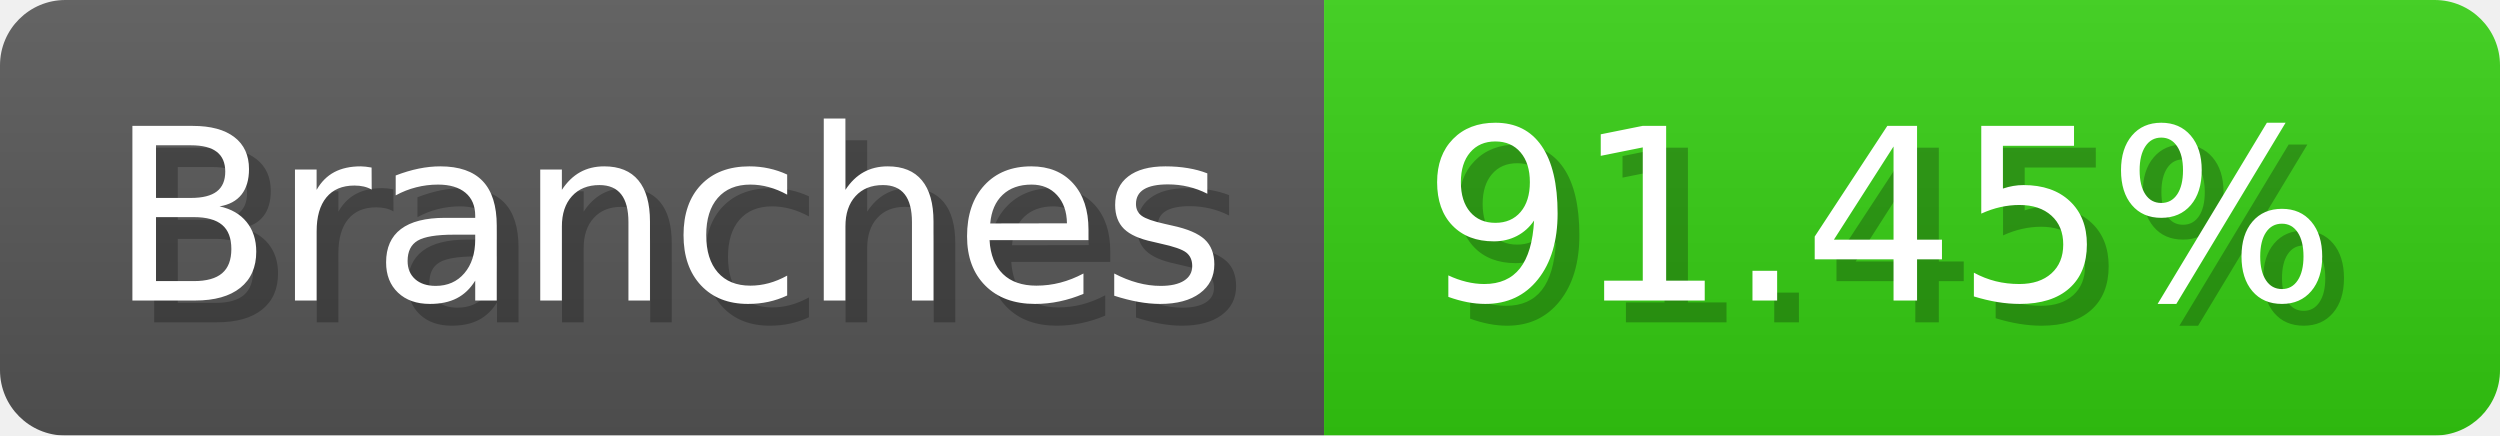
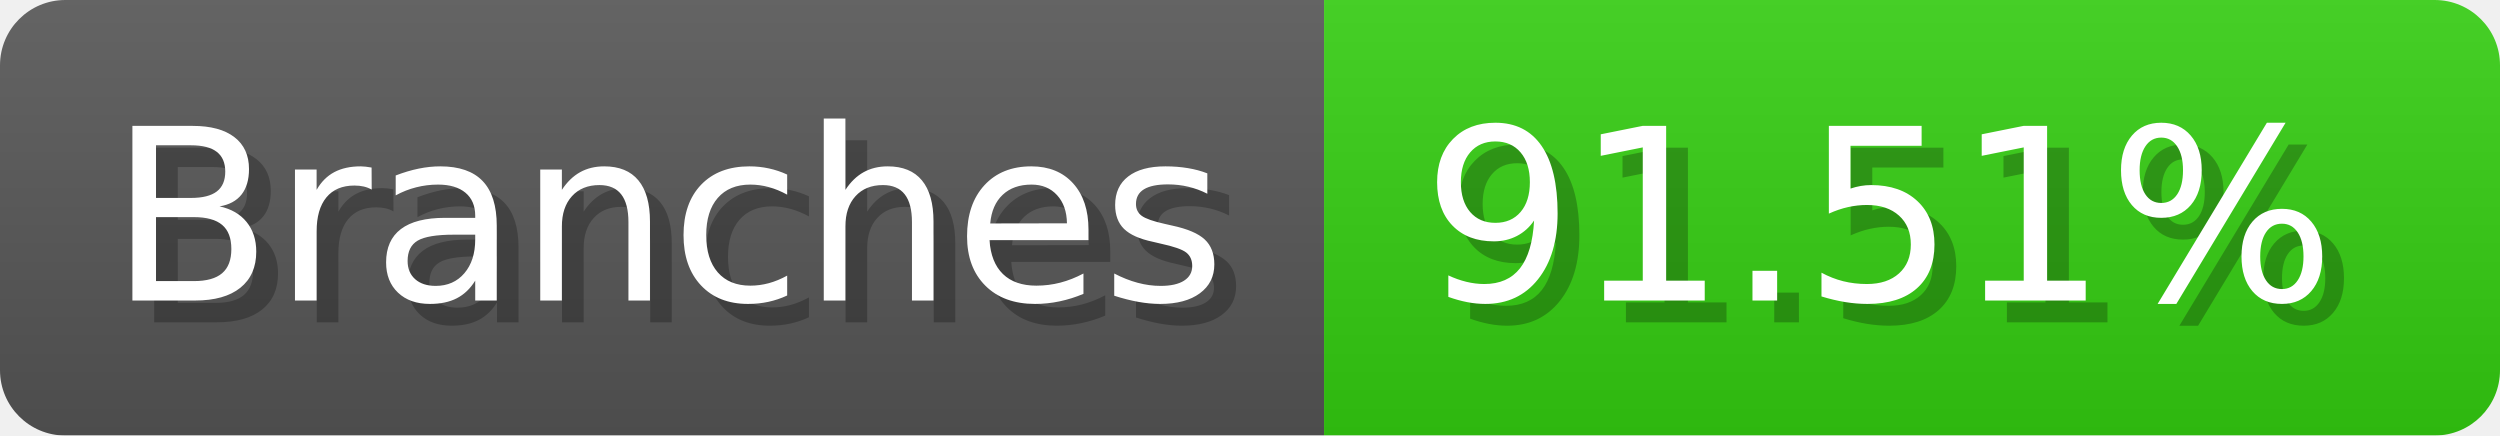
- <svg xmlns="http://www.w3.org/2000/svg" width="114.8" height="20" viewBox="0 0 1148 200" role="img" aria-label="Branches: 91.45%">
+ <svg xmlns="http://www.w3.org/2000/svg" width="114.8" height="20" viewBox="0 0 1148 200" role="img" aria-label="Branches: 91.51%">
  <linearGradient id="a" x2="0" y2="100%">
    <stop offset="0" stop-opacity=".1" stop-color="#EEE" />
    <stop offset="1" stop-opacity=".1" />
  </linearGradient>
  <mask id="m">
    <rect width="1148" height="200" rx="30" fill="#FFF" />
  </mask>
  <g mask="url(#m)">
    <rect width="608" height="200" fill="#555" />
    <rect width="540" height="200" fill="#3C1" x="608" />
    <rect width="1148" height="200" fill="url(#a)" />
  </g>
  <g aria-hidden="true" fill="#fff" text-anchor="start" font-family="Verdana,DejaVu Sans,sans-serif" font-size="110">
    <text x="60" y="148" textLength="508" fill="#000" opacity="0.25">Branches</text>
    <text x="50" y="138" textLength="508">Branches</text>
-     <text x="663" y="148" textLength="440" fill="#000" opacity="0.25">91.45%</text>
-     <text x="653" y="138" textLength="440">91.45%</text>
+     <text x="663" y="148" textLength="440" fill="#000" opacity="0.25">91.51%</text>
+     <text x="653" y="138" textLength="440">91.51%</text>
  </g>
</svg>
